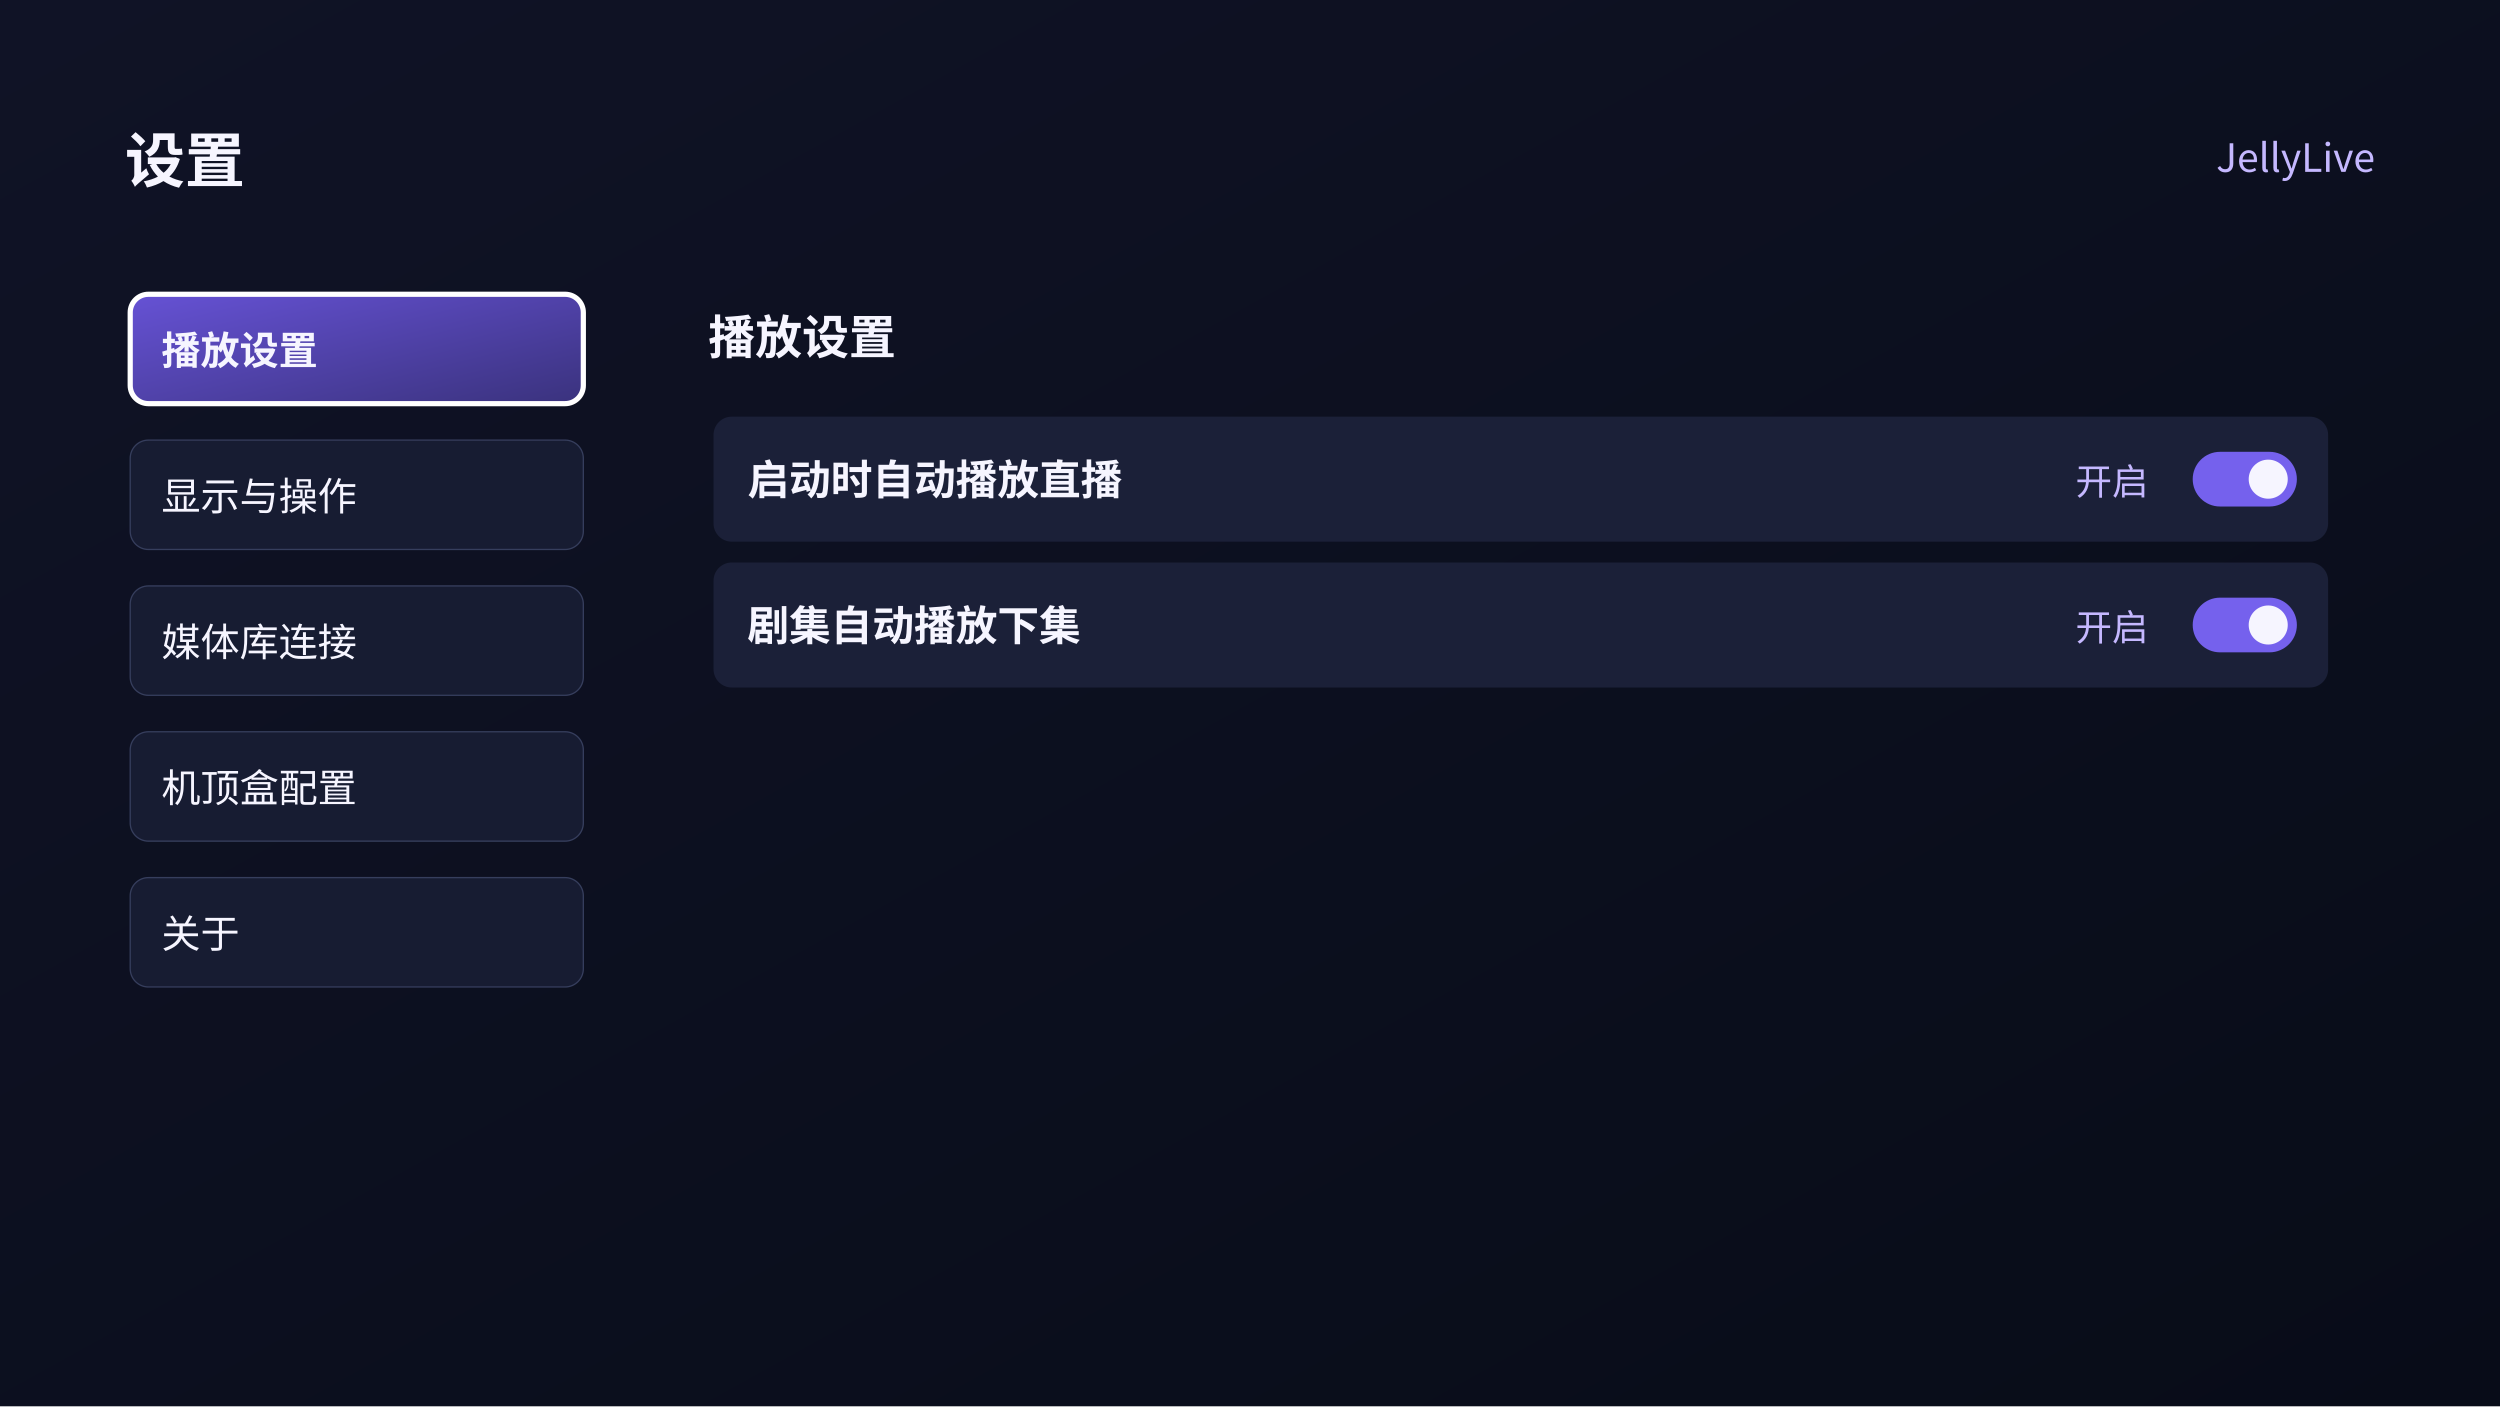
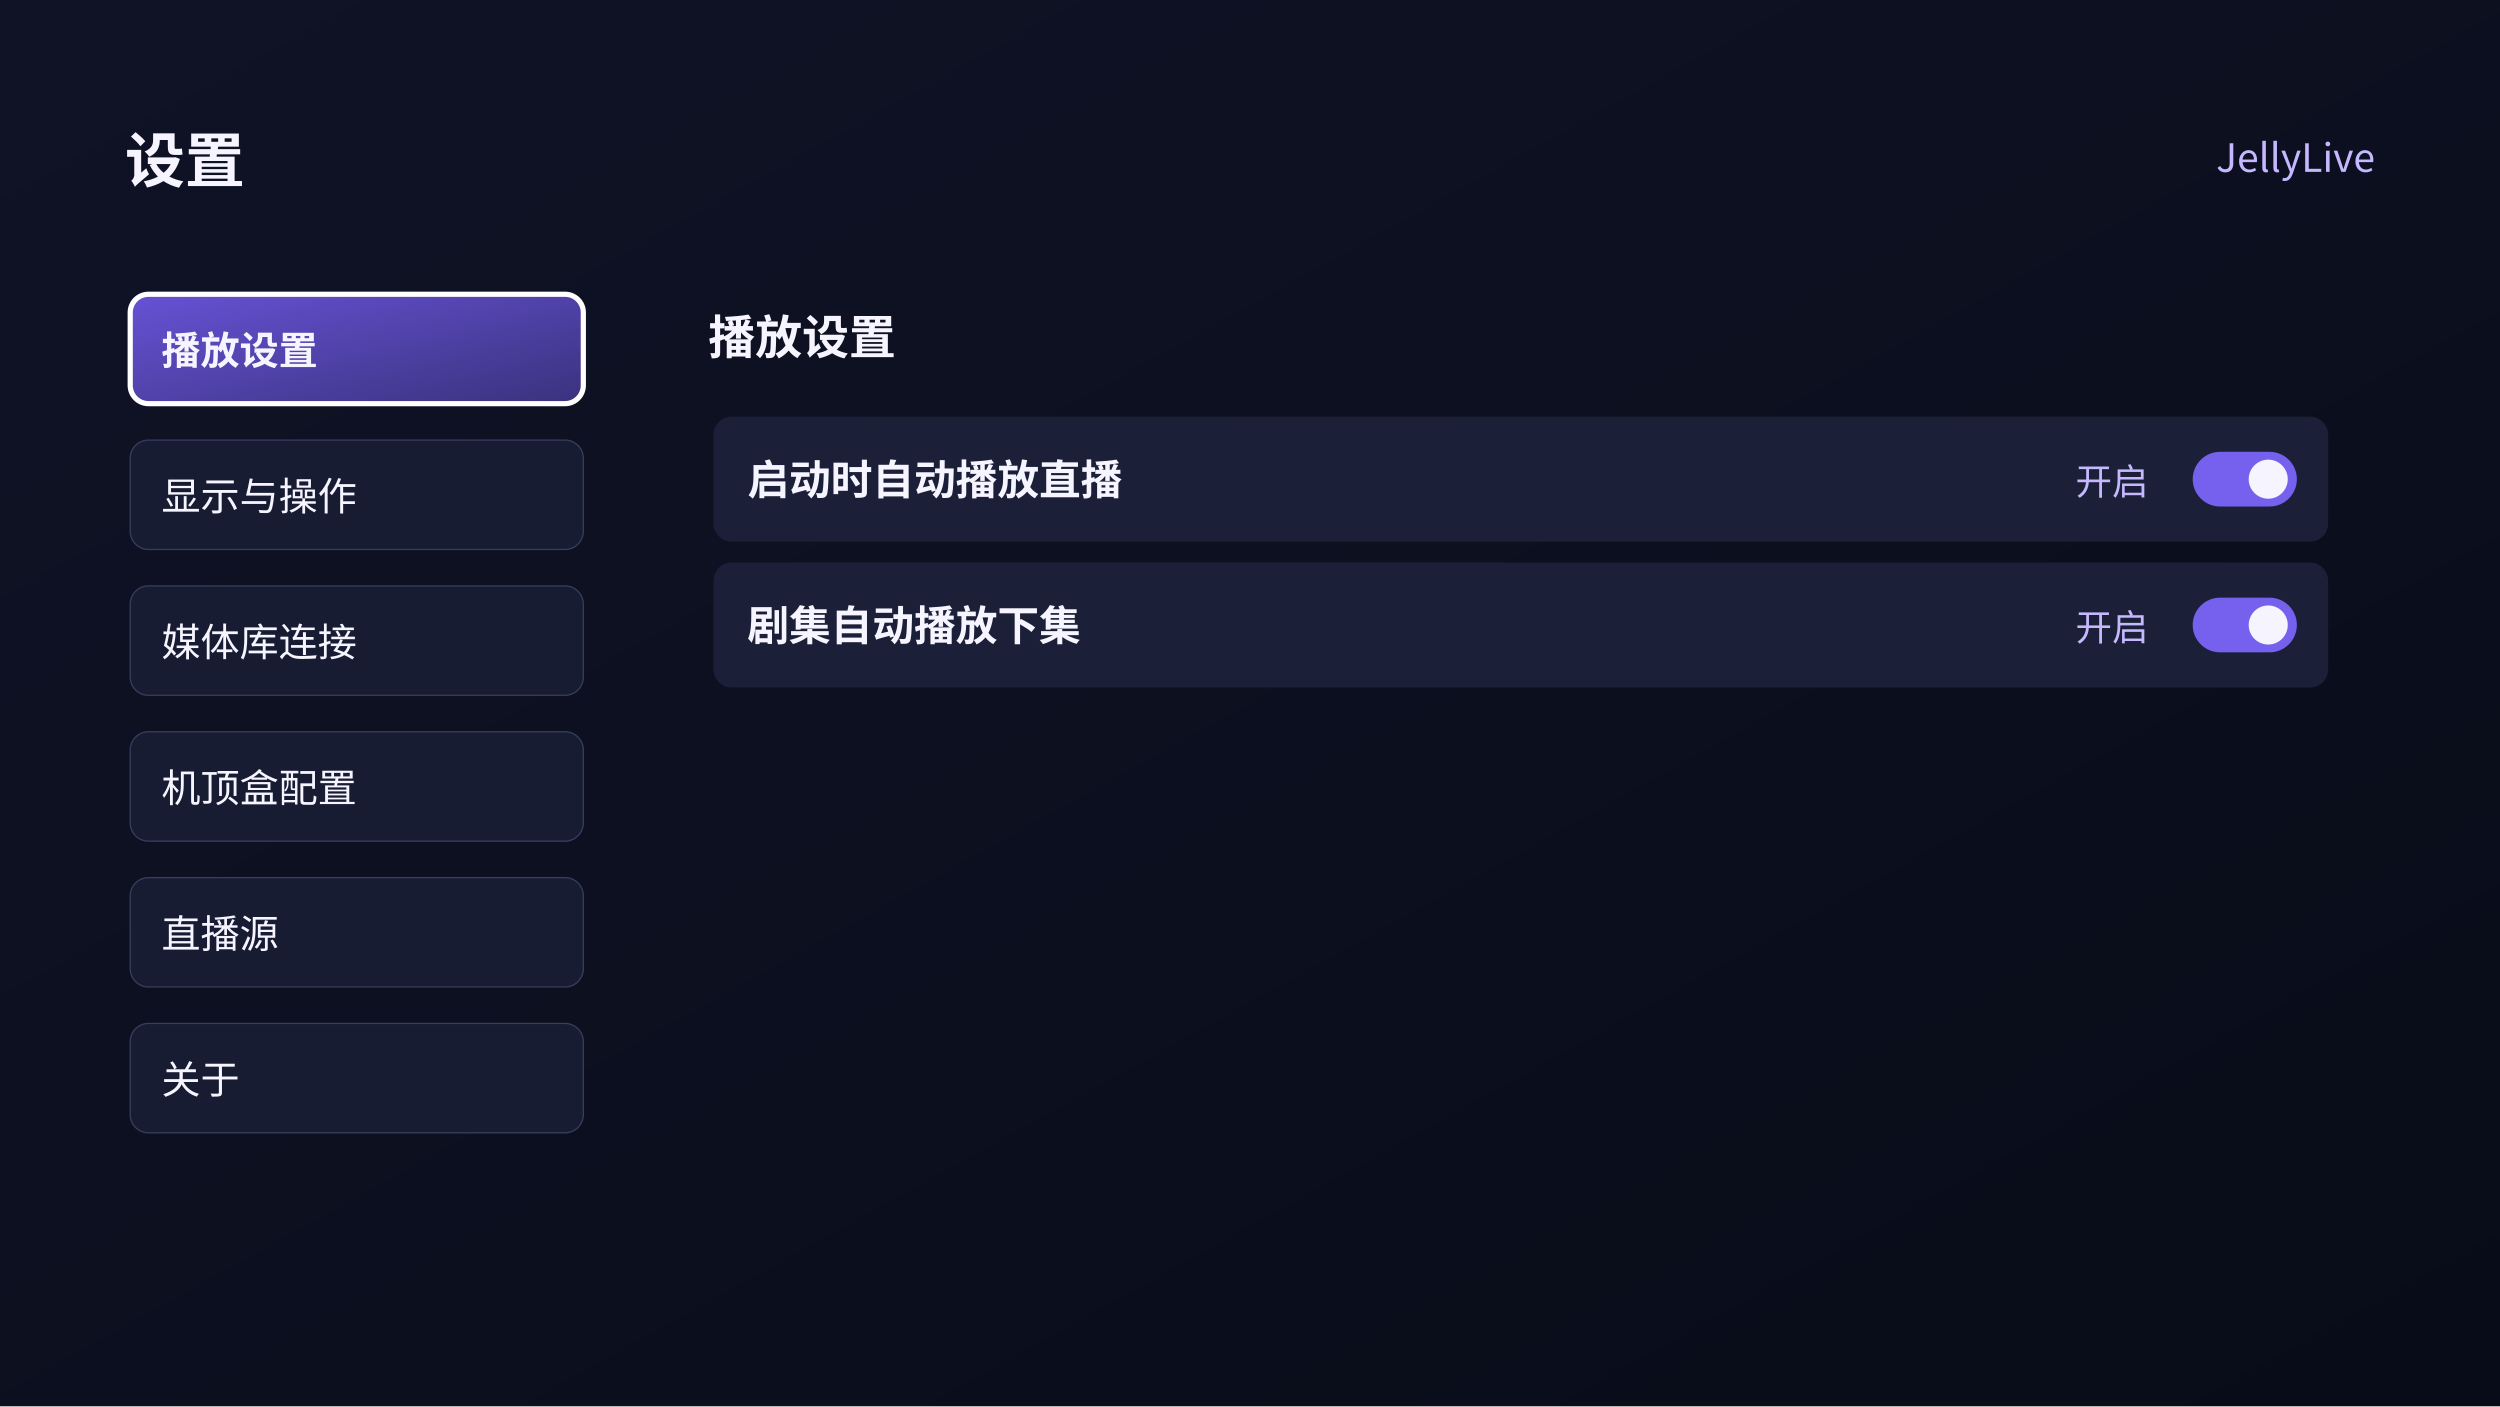
<svg xmlns="http://www.w3.org/2000/svg" width="1920" height="1080" viewBox="0 0 1920 1080" role="img" aria-labelledby="title desc">
  <defs>
    <linearGradient id="bg" x2="1" y2="1">
      <stop stop-color="#101326" />
      <stop offset="1" stop-color="#080c18" />
    </linearGradient>
    <linearGradient id="purple" x2="1" y2="1">
      <stop stop-color="#6652d5" />
      <stop offset="1" stop-color="#3a327d" />
    </linearGradient>
  </defs>
  <g font-family="Noto Sans CJK SC, Microsoft YaHei, sans-serif">
    <rect width="1920" height="1080" fill="url(#bg)" />
    <text x="96" y="140" fill="#f6f5ff" font-size="46" font-weight="650">设置</text>
    <text x="1824" y="132" fill="#c5b8ff" font-size="30" font-weight="500" text-anchor="end">JellyLive</text>
    <rect x="100" y="226" width="348" height="84" rx="14" fill="url(#purple)" stroke="#fff" stroke-width="4" />
    <text x="124" y="280" fill="#f6f5ff" font-size="30" font-weight="650">播放设置</text>
    <rect x="100" y="338" width="348" height="84" rx="14" fill="#171c32" stroke="#363e5d" stroke-width="1" />
    <text x="124" y="392" fill="#f6f5ff" font-size="30" font-weight="500">显示与操作</text>
    <rect x="100" y="450" width="348" height="84" rx="14" fill="#171c32" stroke="#363e5d" stroke-width="1" />
    <text x="124" y="504" fill="#f6f5ff" font-size="30" font-weight="500">媒体库连接</text>
    <rect x="100" y="562" width="348" height="84" rx="14" fill="#171c32" stroke="#363e5d" stroke-width="1" />
    <text x="124" y="616" fill="#f6f5ff" font-size="30" font-weight="500">机顶盒配置</text>
    <rect x="100" y="674" width="348" height="84" rx="14" fill="#171c32" stroke="#363e5d" stroke-width="1" />
-     <text x="124" y="728" fill="#f6f5ff" font-size="30" font-weight="500">关于</text>
+     <text x="124" y="728" fill="#f6f5ff" font-size="30" font-weight="500">直播源</text>
+     <rect x="100" y="786" width="348" height="84" rx="14" fill="#171c32" stroke="#363e5d" stroke-width="1" />
+     <text x="124" y="840" fill="#f6f5ff" font-size="30" font-weight="500">关于</text>
    <text x="544" y="272" fill="#f6f5ff" font-size="36" font-weight="650">播放设置</text>
    <g data-role="settings-row" data-title="启动时自动播放直播" data-kind="toggle" data-disabled="false">
      <rect x="548" y="320" width="1240" height="96" rx="14" fill="#1b2038" stroke="none" stroke-width="0" />
      <text x="574" y="380.0" fill="#f6f5ff" font-size="32" font-weight="600">启动时自动播放直播</text>
      <text x="1650" y="380.0" fill="#c5b8ff" font-size="28" font-weight="400" text-anchor="end">开启</text>
      <rect x="1684" y="347.0" width="80" height="42" rx="21" fill="#7561ed" stroke="none" stroke-width="1" />
      <circle cx="1742" cy="368.0" r="15" fill="#f6f5ff" />
    </g>
    <g data-role="settings-row" data-title="剧集自动播放下集" data-kind="toggle" data-disabled="false">
      <rect x="548" y="432" width="1240" height="96" rx="14" fill="#1b2038" stroke="none" stroke-width="0" />
      <text x="574" y="492.0" fill="#f6f5ff" font-size="32" font-weight="600">剧集自动播放下集</text>
      <text x="1650" y="492.0" fill="#c5b8ff" font-size="28" font-weight="400" text-anchor="end">开启</text>
      <rect x="1684" y="459.0" width="80" height="42" rx="21" fill="#7561ed" stroke="none" stroke-width="1" />
      <circle cx="1742" cy="480.0" r="15" fill="#f6f5ff" />
    </g>
  </g>
</svg>
